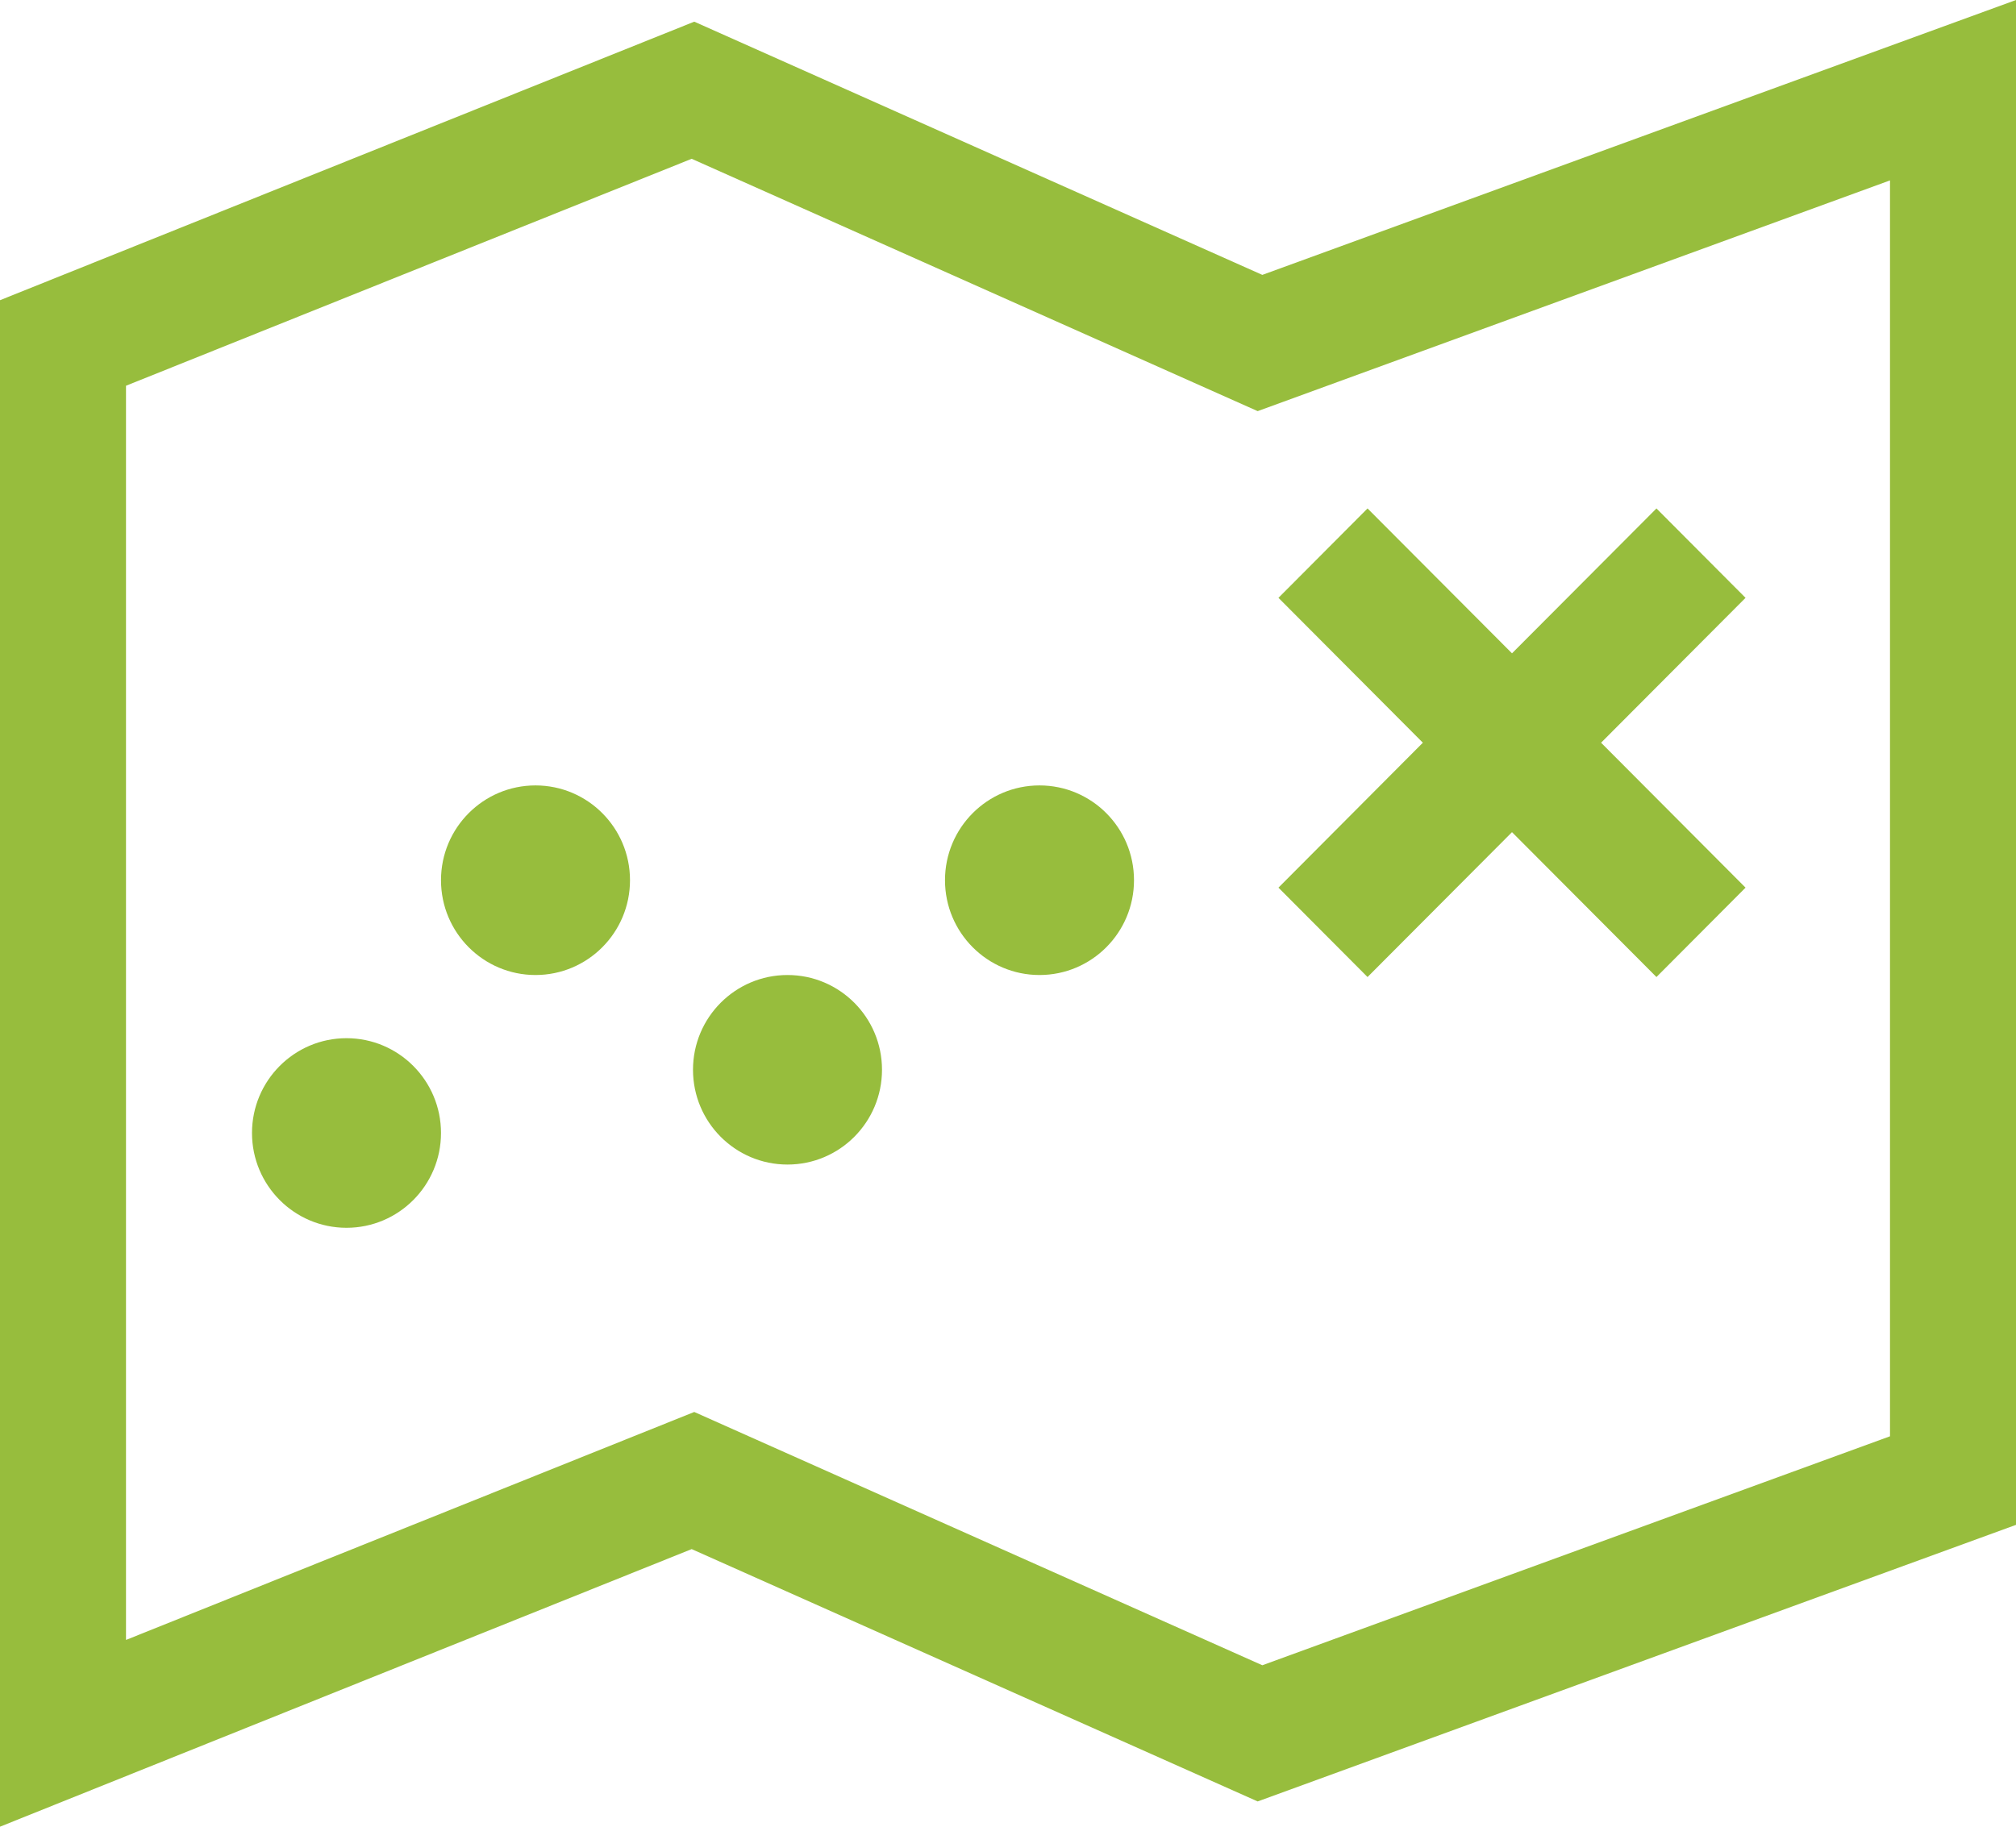
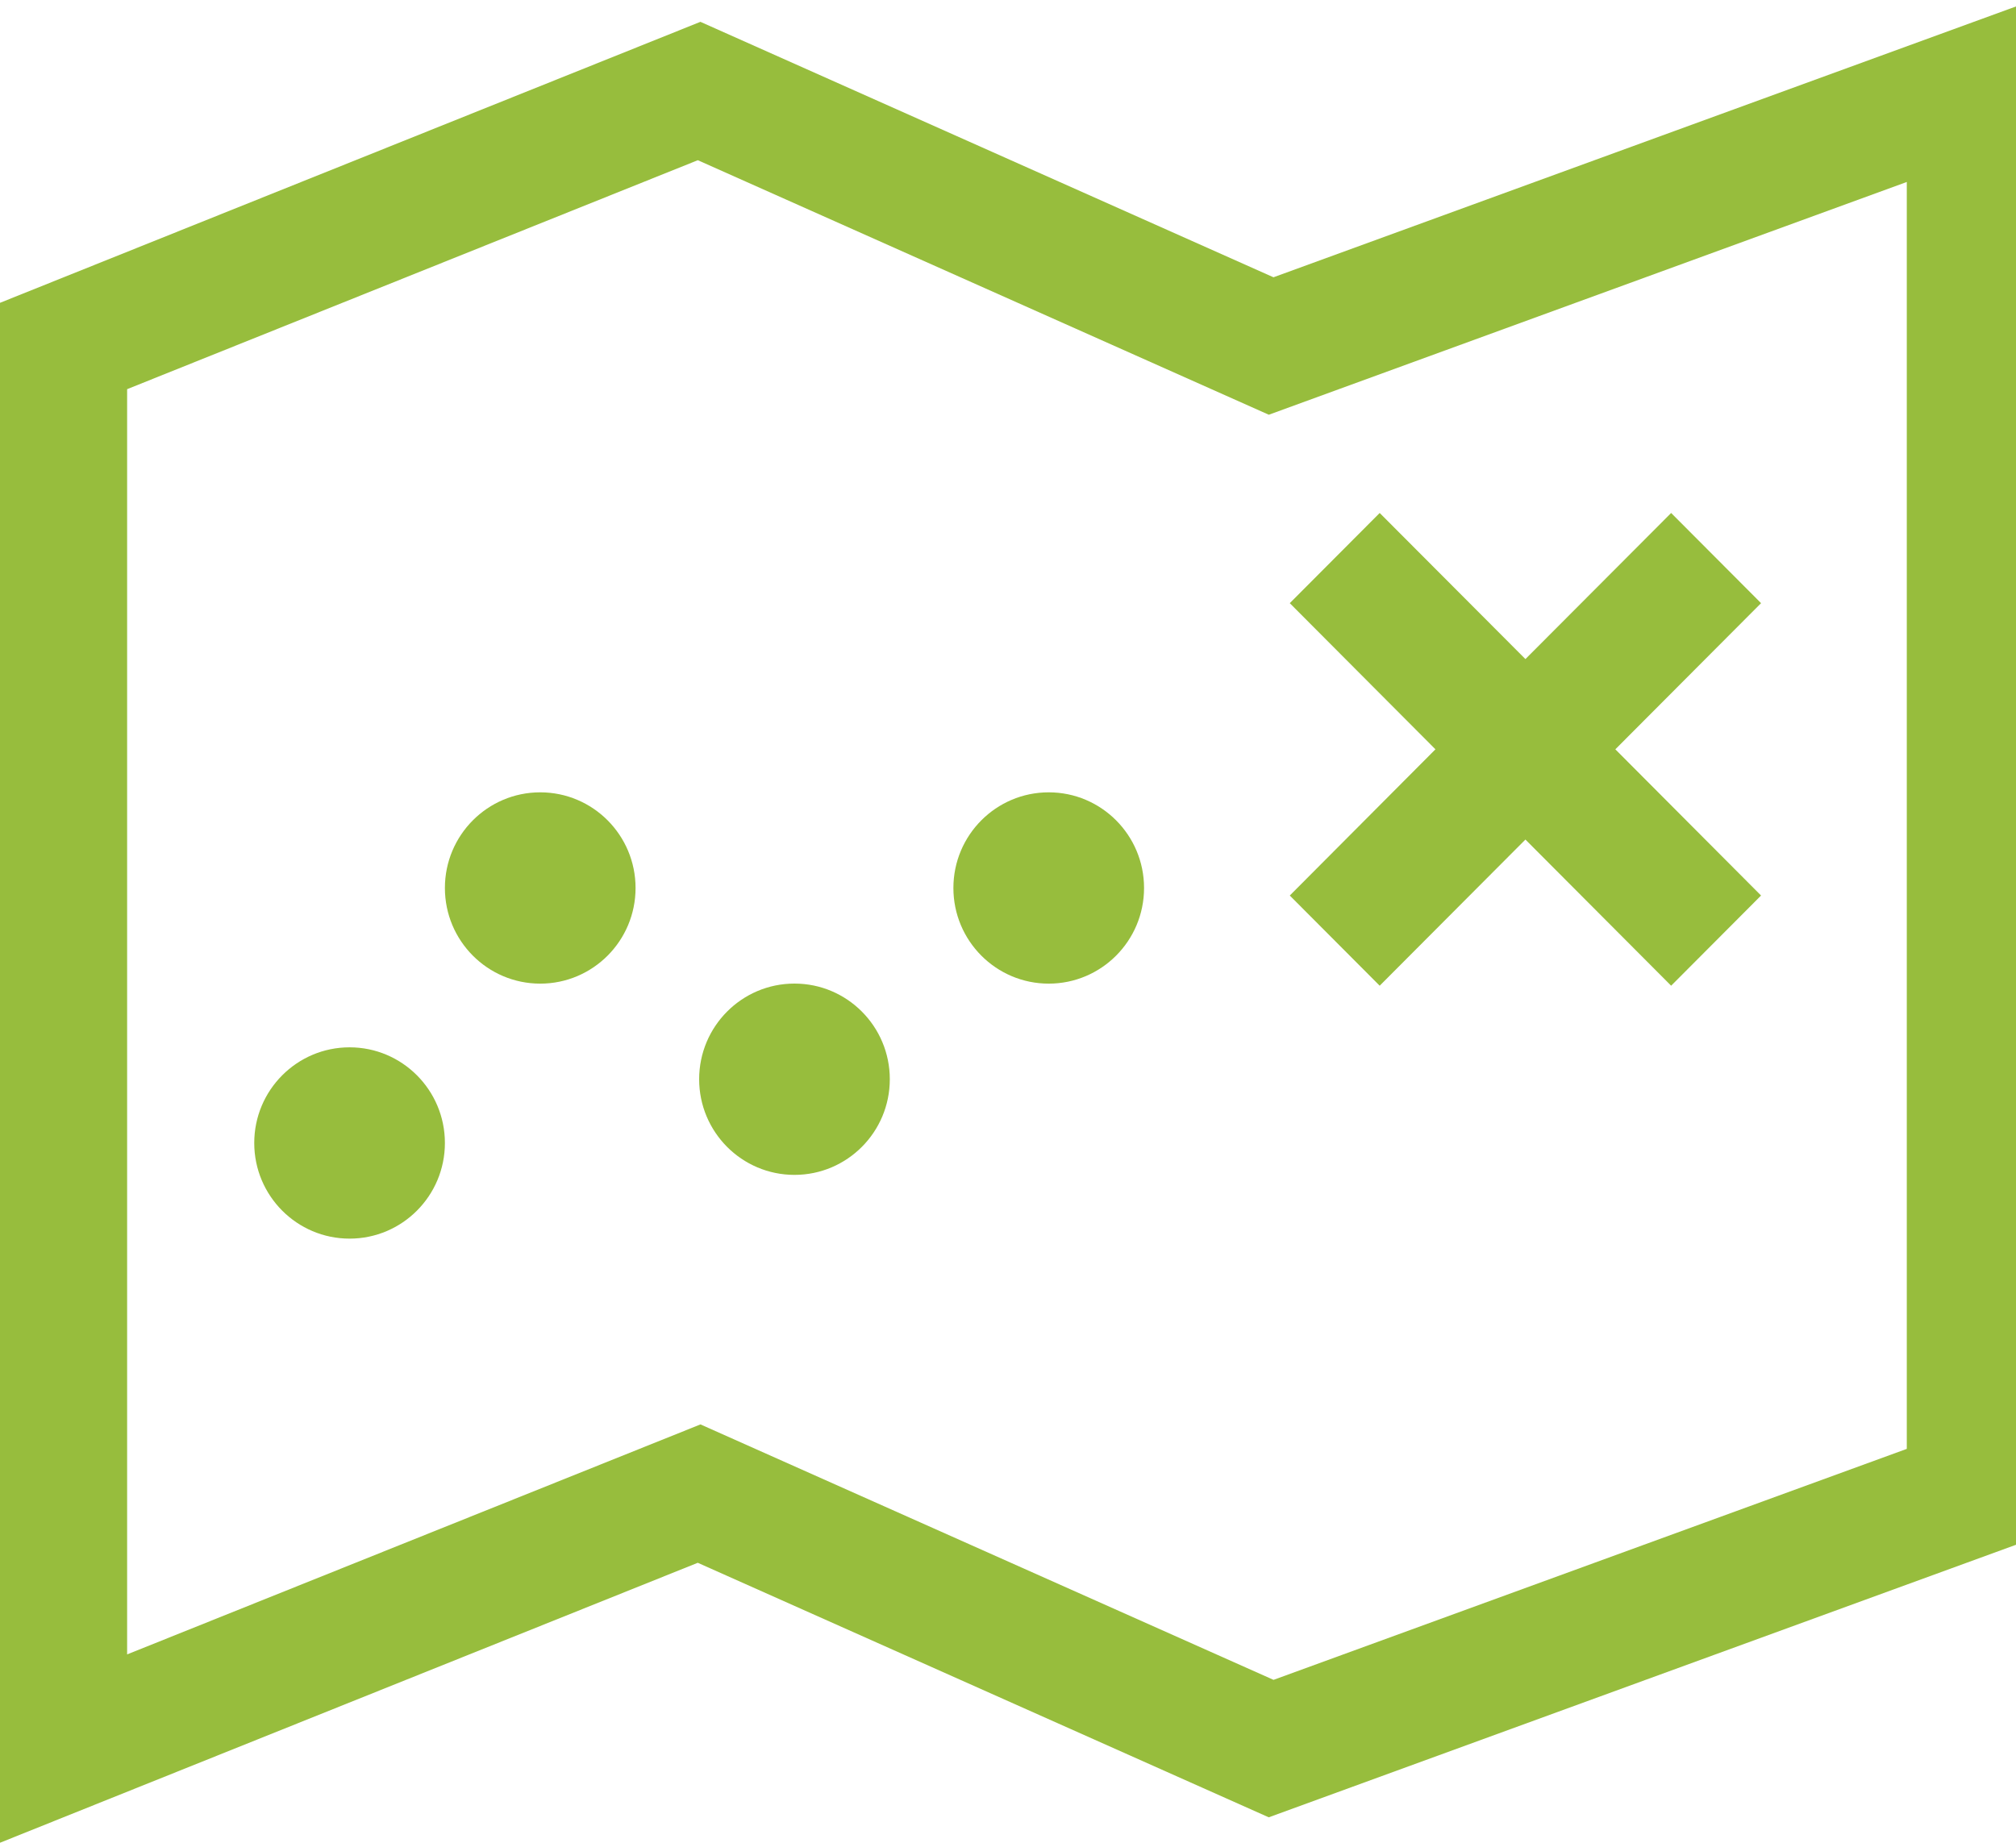
- <svg xmlns="http://www.w3.org/2000/svg" width="32px" height="29px" viewBox="0 0 32 29" version="1.1">
-   <g id="Desktop" stroke="none" stroke-width="1" fill="none" fill-rule="evenodd">
-     <g id="GFW---Help-Center---Home" transform="translate(-248, -1818)" fill="#97BD3D" fill-rule="nonzero">
-       <g id="Group-10" transform="translate(248, 1818)">
-         <path d="M32,-5.68434189e-14 L32,24.208 L19.963,28.599 L10.979,24.593 L0,29 L0,4.766 L11.02,0.344 L20.037,4.364 L32,-5.68434189e-14 Z M10.979,2.521 L2,6.124 L2,26.035 L11.02,22.416 L20.037,26.437 L30,22.802 L30,2.864 L19.963,6.527 L10.979,2.521 Z M5.5,16.482 C6.328,16.482 7,17.156 7,17.987 C7,18.818 6.328,19.492 5.5,19.492 C4.672,19.492 4,18.818 4,17.987 C4,17.156 4.672,16.482 5.5,16.482 Z M12.5,15.479 C13.328,15.479 14,16.152 14,16.983 C14,17.815 13.328,18.488 12.5,18.488 C11.672,18.488 11,17.815 11,16.983 C11,16.152 11.672,15.479 12.5,15.479 Z M26.293,8.072 L27.707,9.491 L25.414,11.791 L27.707,14.092 L26.293,15.511 L24,13.211 L21.707,15.511 L20.293,14.092 L22.585,11.791 L20.293,9.491 L21.707,8.072 L24,10.372 L26.293,8.072 Z M8.5,12.469 C9.328,12.469 10,13.142 10,13.974 C10,14.805 9.328,15.479 8.5,15.479 C7.672,15.479 7,14.805 7,13.974 C7,13.142 7.672,12.469 8.5,12.469 Z M16.5,12.469 C17.328,12.469 18,13.142 18,13.974 C18,14.805 17.328,15.479 16.5,15.479 C15.672,15.479 15,14.805 15,13.974 C15,13.142 15.672,12.469 16.5,12.469 Z" id="how-to" />
-       </g>
-     </g>
-   </g>
+ <svg xmlns="http://www.w3.org/2000/svg" version="1.1" width="35" height="32" viewBox="0 0 35 32">
+   <path fill="#97bd3d" d="M35.31 0v26.712l-13.283 4.846-9.913-4.42-12.115 4.862v-26.741l12.161-4.88 9.949 4.436 13.201-4.816zM12.115 2.782l-9.908 3.976v21.971l9.954-3.994 9.949 4.436 10.994-4.011v-22l-11.076 4.042-9.913-4.42zM6.069 18.187c0.914 0 1.655 0.744 1.655 1.661s-0.741 1.661-1.655 1.661c-0.914 0-1.655-0.744-1.655-1.661s0.741-1.661 1.655-1.661zM13.793 17.080c0.914 0 1.655 0.744 1.655 1.661s-0.741 1.661-1.655 1.661c-0.914 0-1.655-0.744-1.655-1.661s0.741-1.661 1.655-1.661zM29.013 8.908l1.561 1.566-2.53 2.538 2.53 2.539-1.561 1.566-2.53-2.538-2.53 2.538-1.561-1.566 2.529-2.539-2.529-2.538 1.561-1.566 2.53 2.537 2.53-2.537zM9.379 13.759c0.914 0 1.655 0.744 1.655 1.661s-0.741 1.661-1.655 1.661c-0.914 0-1.655-0.744-1.655-1.661s0.741-1.661 1.655-1.661zM18.207 13.759c0.914 0 1.655 0.744 1.655 1.661s-0.741 1.661-1.655 1.661c-0.914 0-1.655-0.744-1.655-1.661s0.741-1.661 1.655-1.661z" />
</svg>
